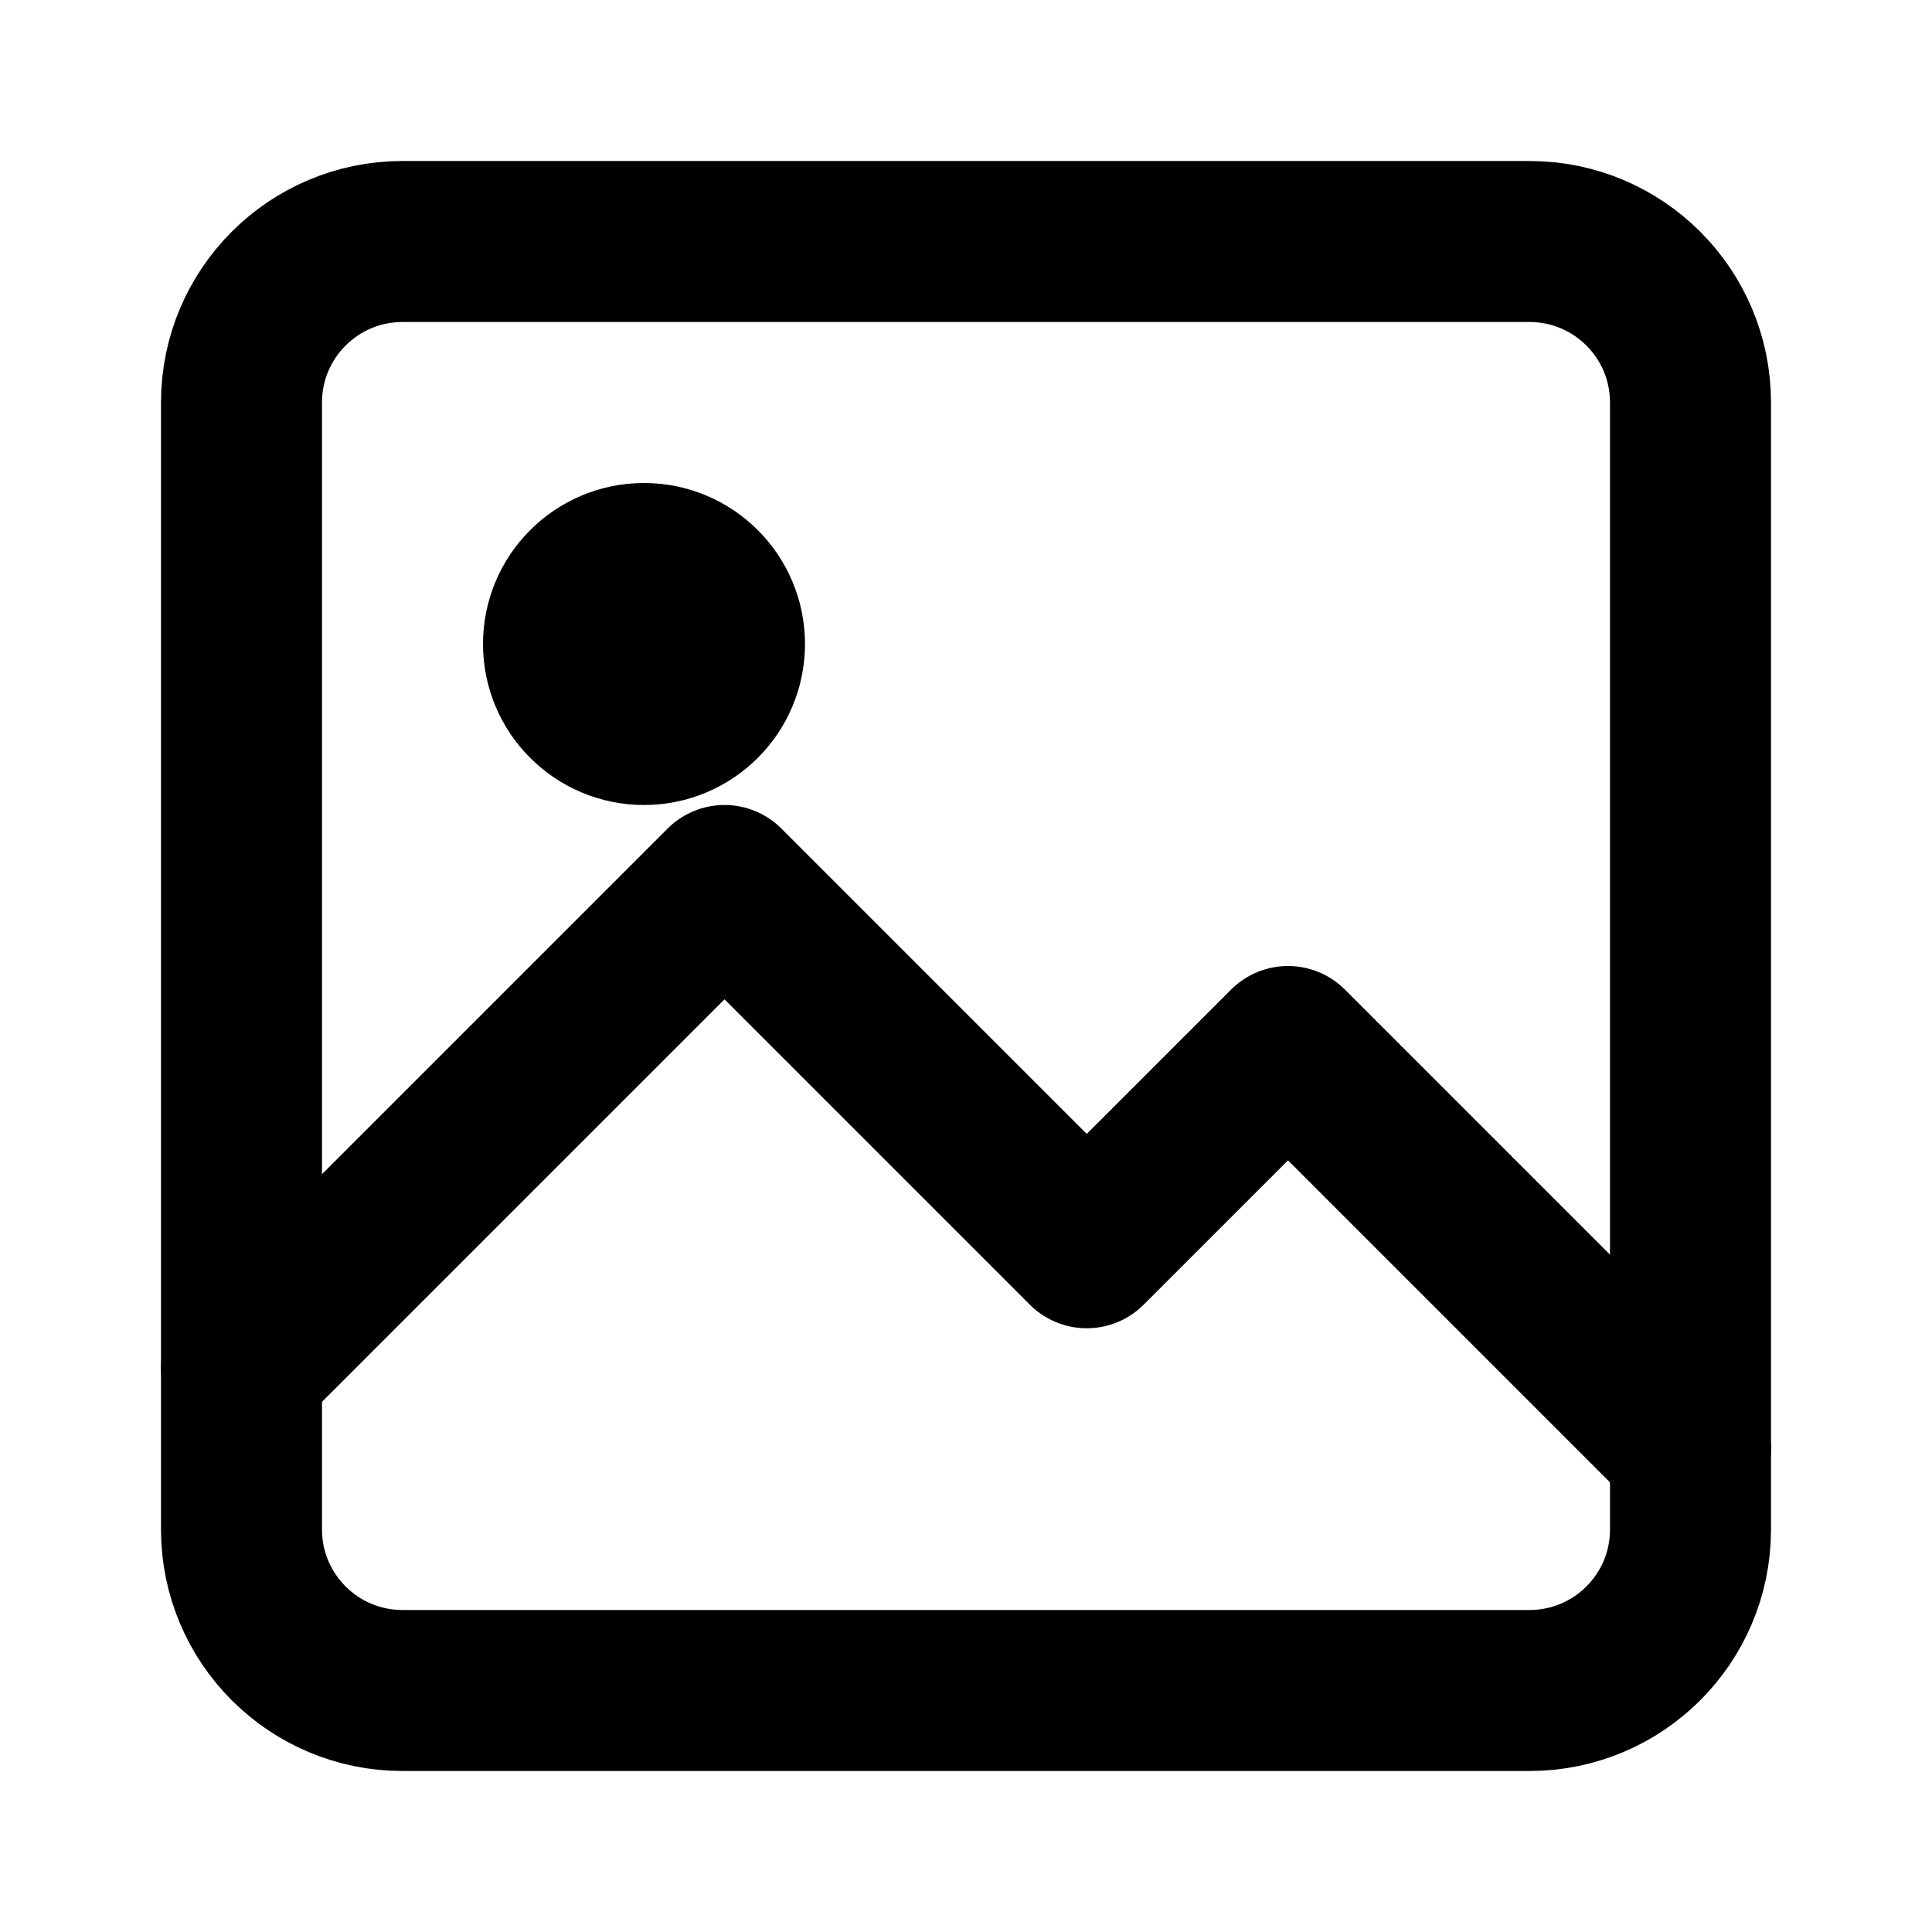
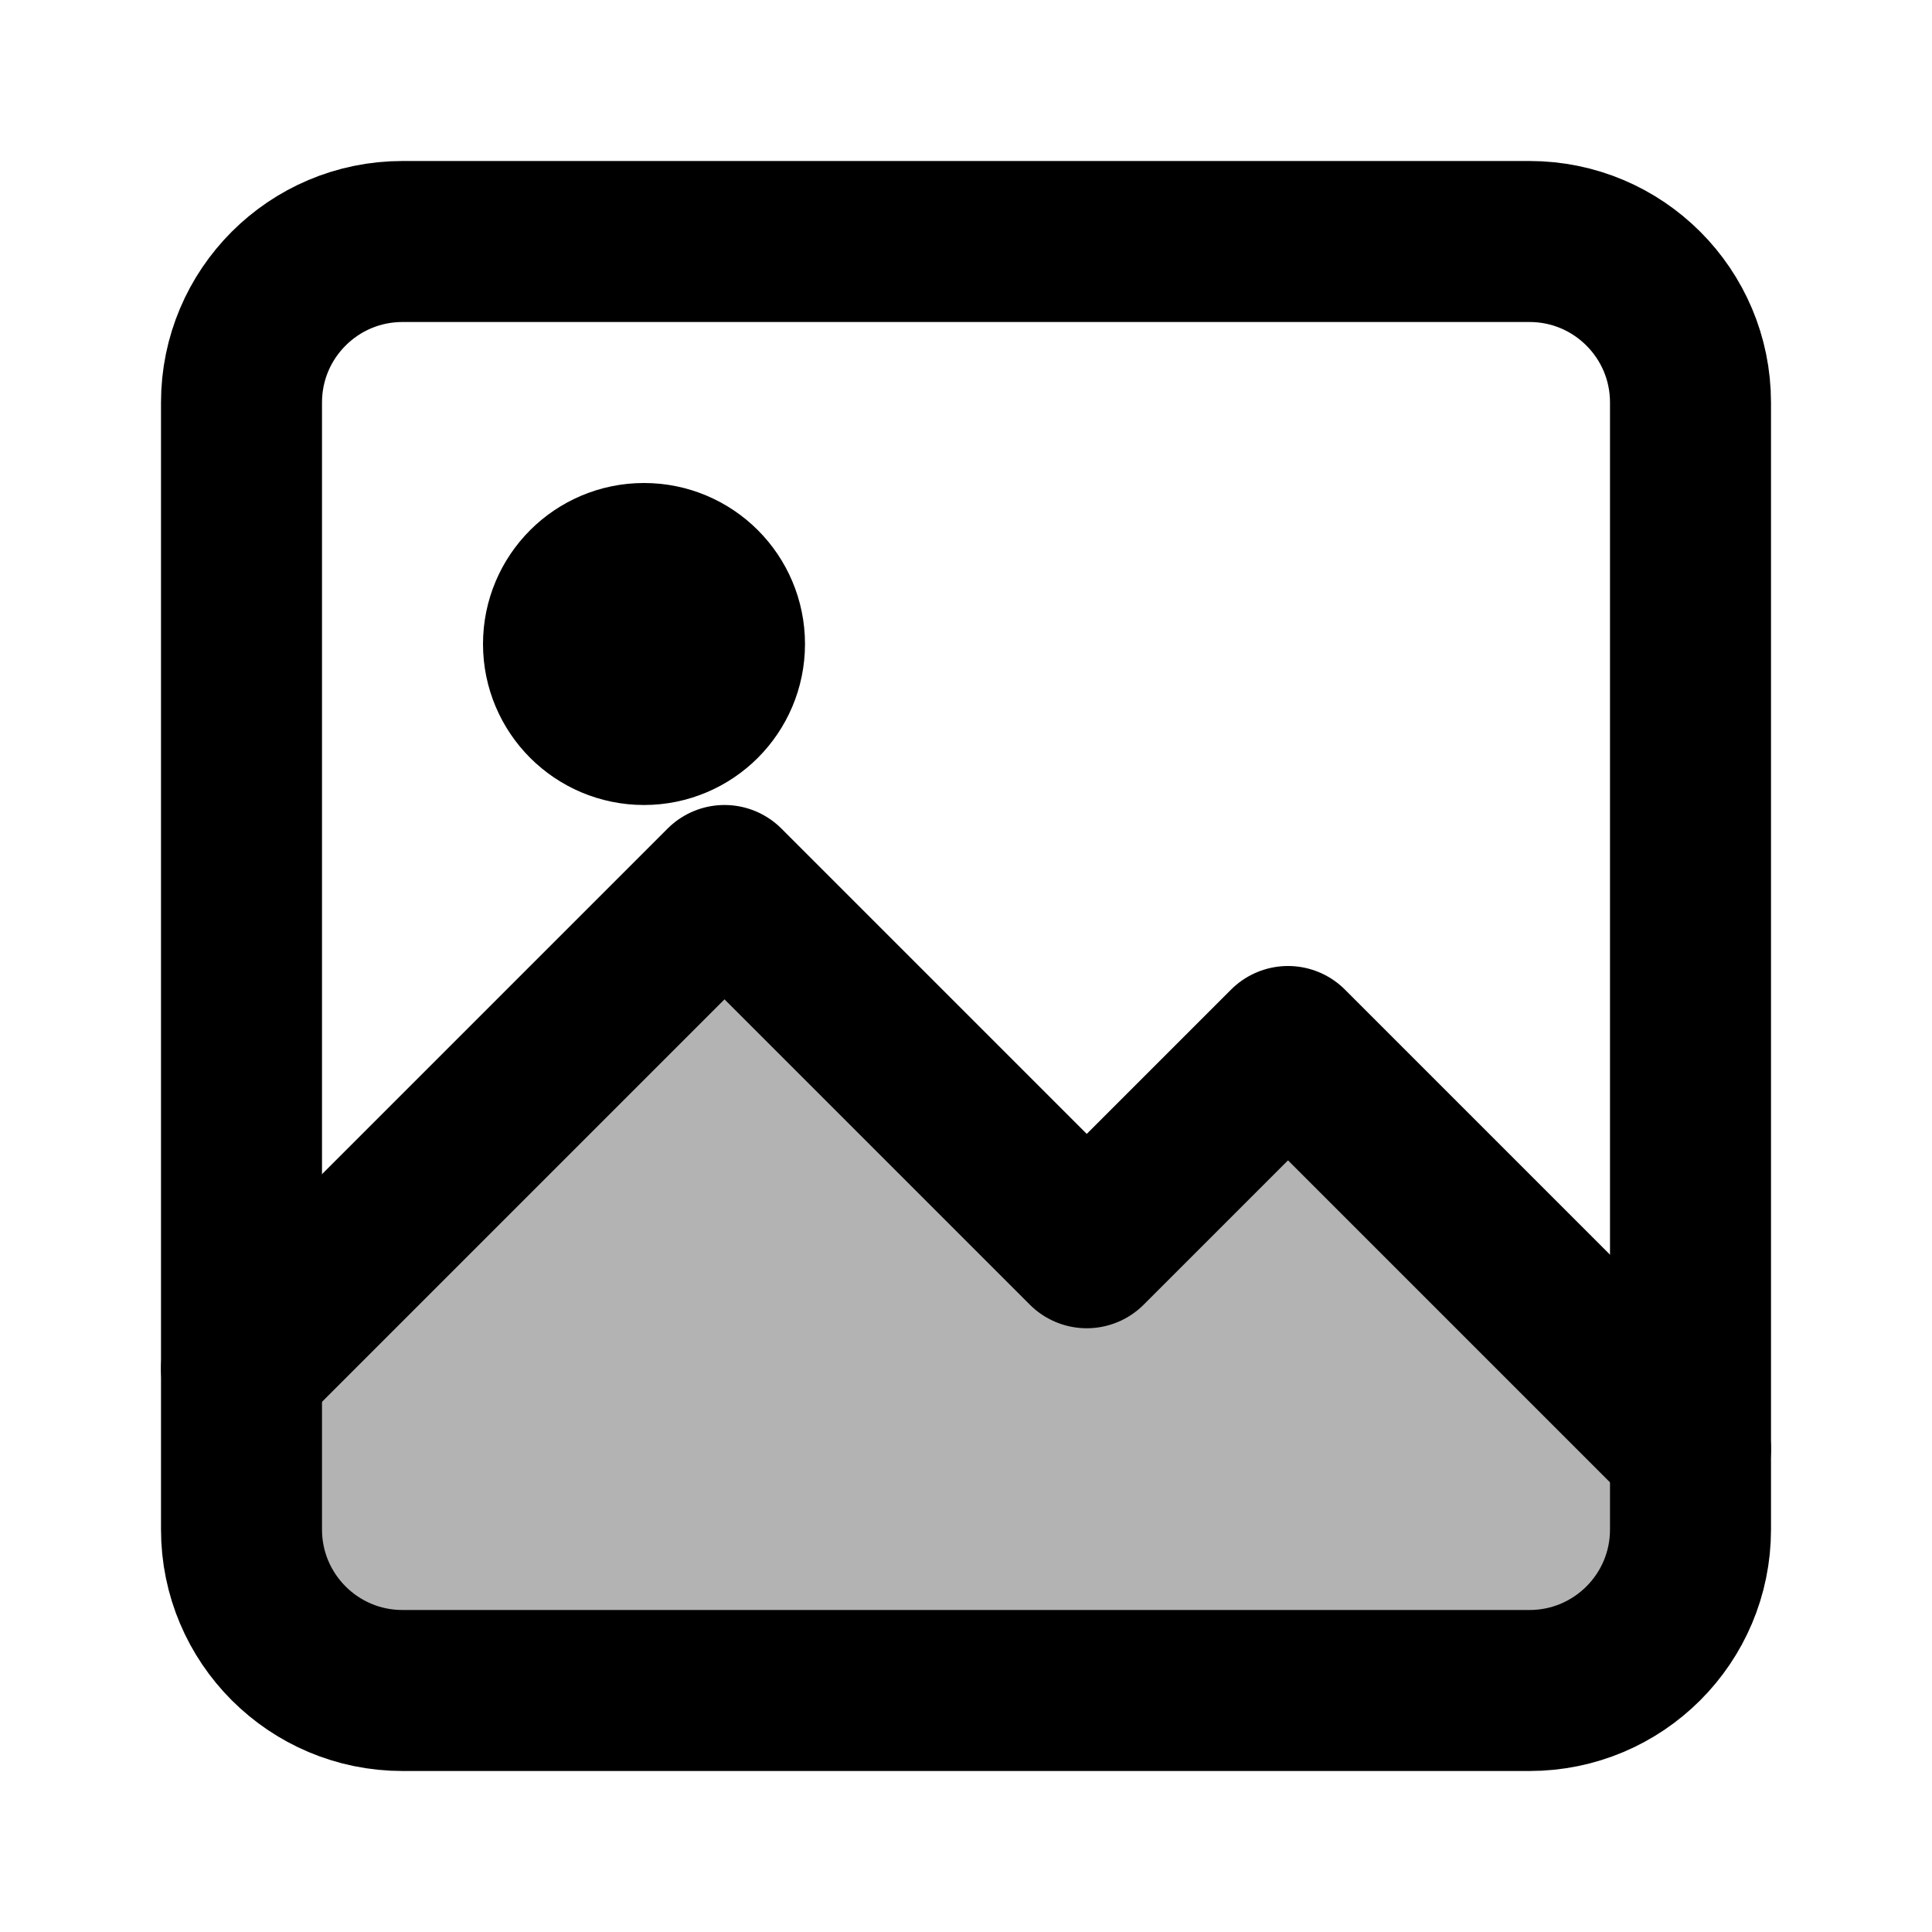
<svg xmlns="http://www.w3.org/2000/svg" width="24" height="24" viewBox="0 0 24 24" fill="none" stroke="currentColor" stroke-width="2" stroke-linecap="round" stroke-linejoin="round">
+   <path class="gf-secondary" d="M3 17l6-6 4.5 4.5 2.5-2.5 5 5v1a2 2 0 0 1-2 2H5a2 2 0 0 1-2-2Z" fill="currentColor" stroke="none" opacity="0.3" />
  <rect x="3" y="3" width="18" height="18" rx="2" />
  <path d="M7 8a1 1 0 1 0 2 0a1 1 0 1 0-2 0Zm1 0h.01" />
  <path d="M3 17l6-6 4.5 4.5 2.5-2.5 5 5" />
</svg>
